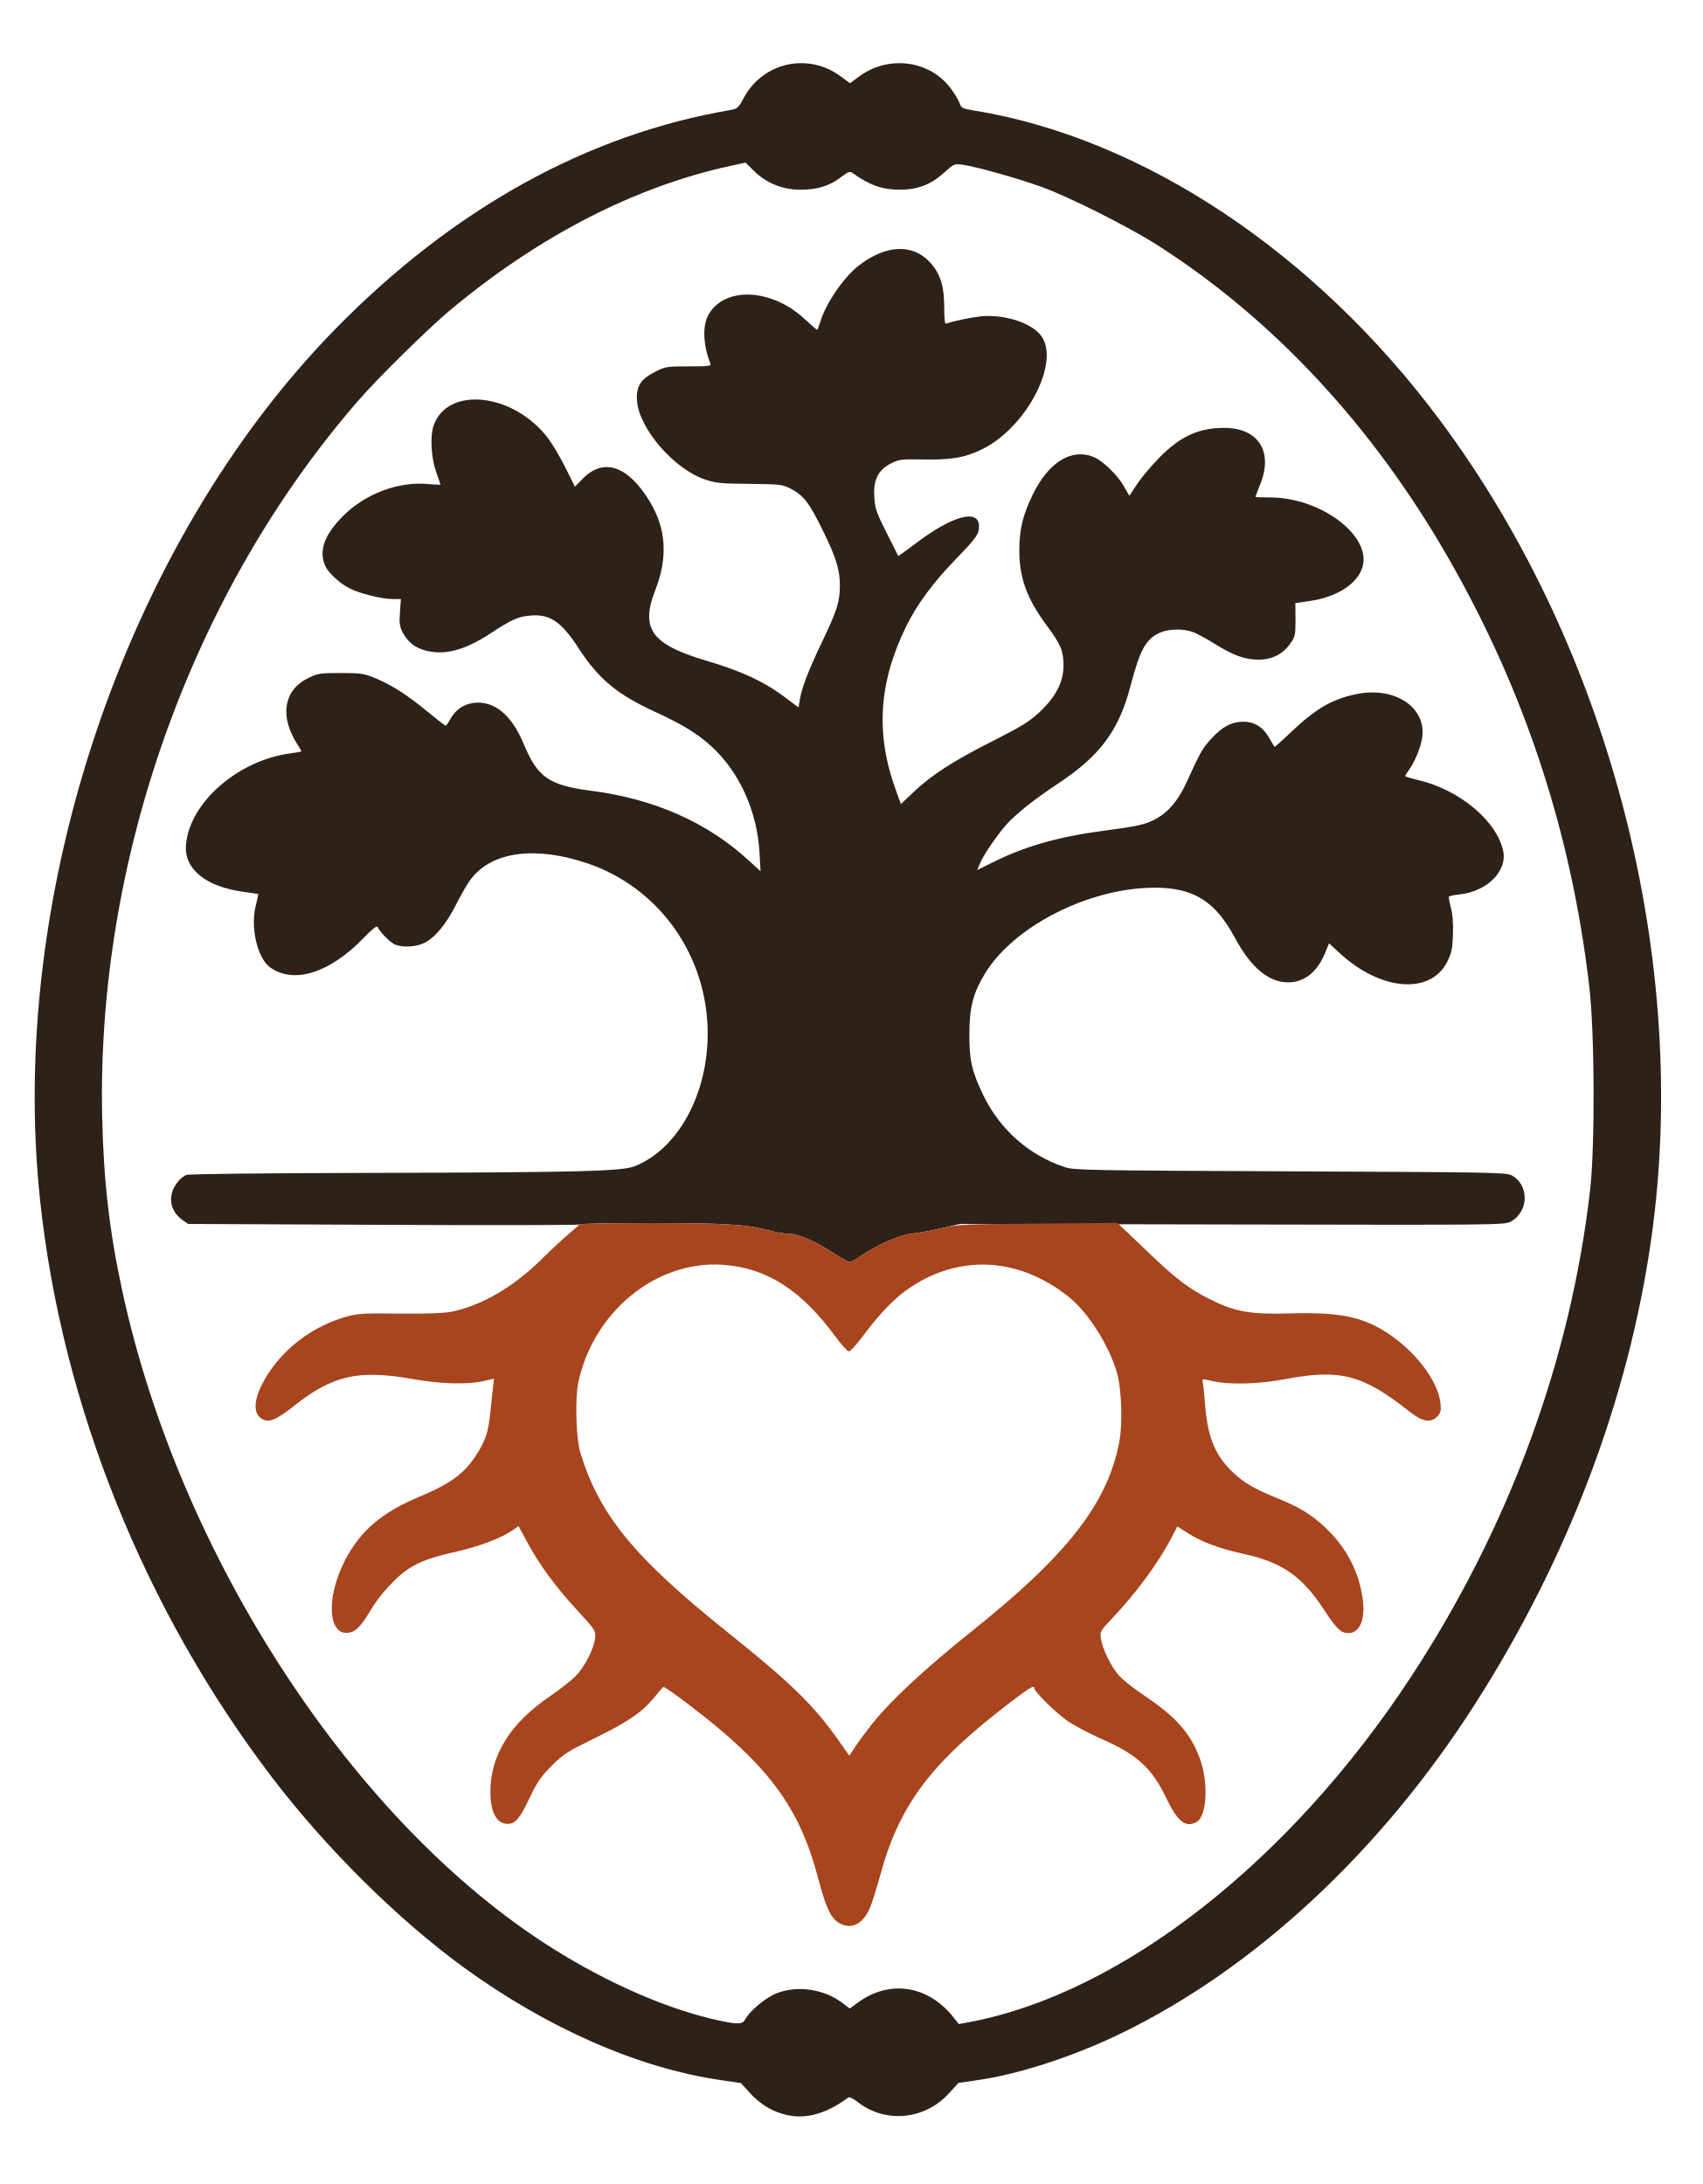
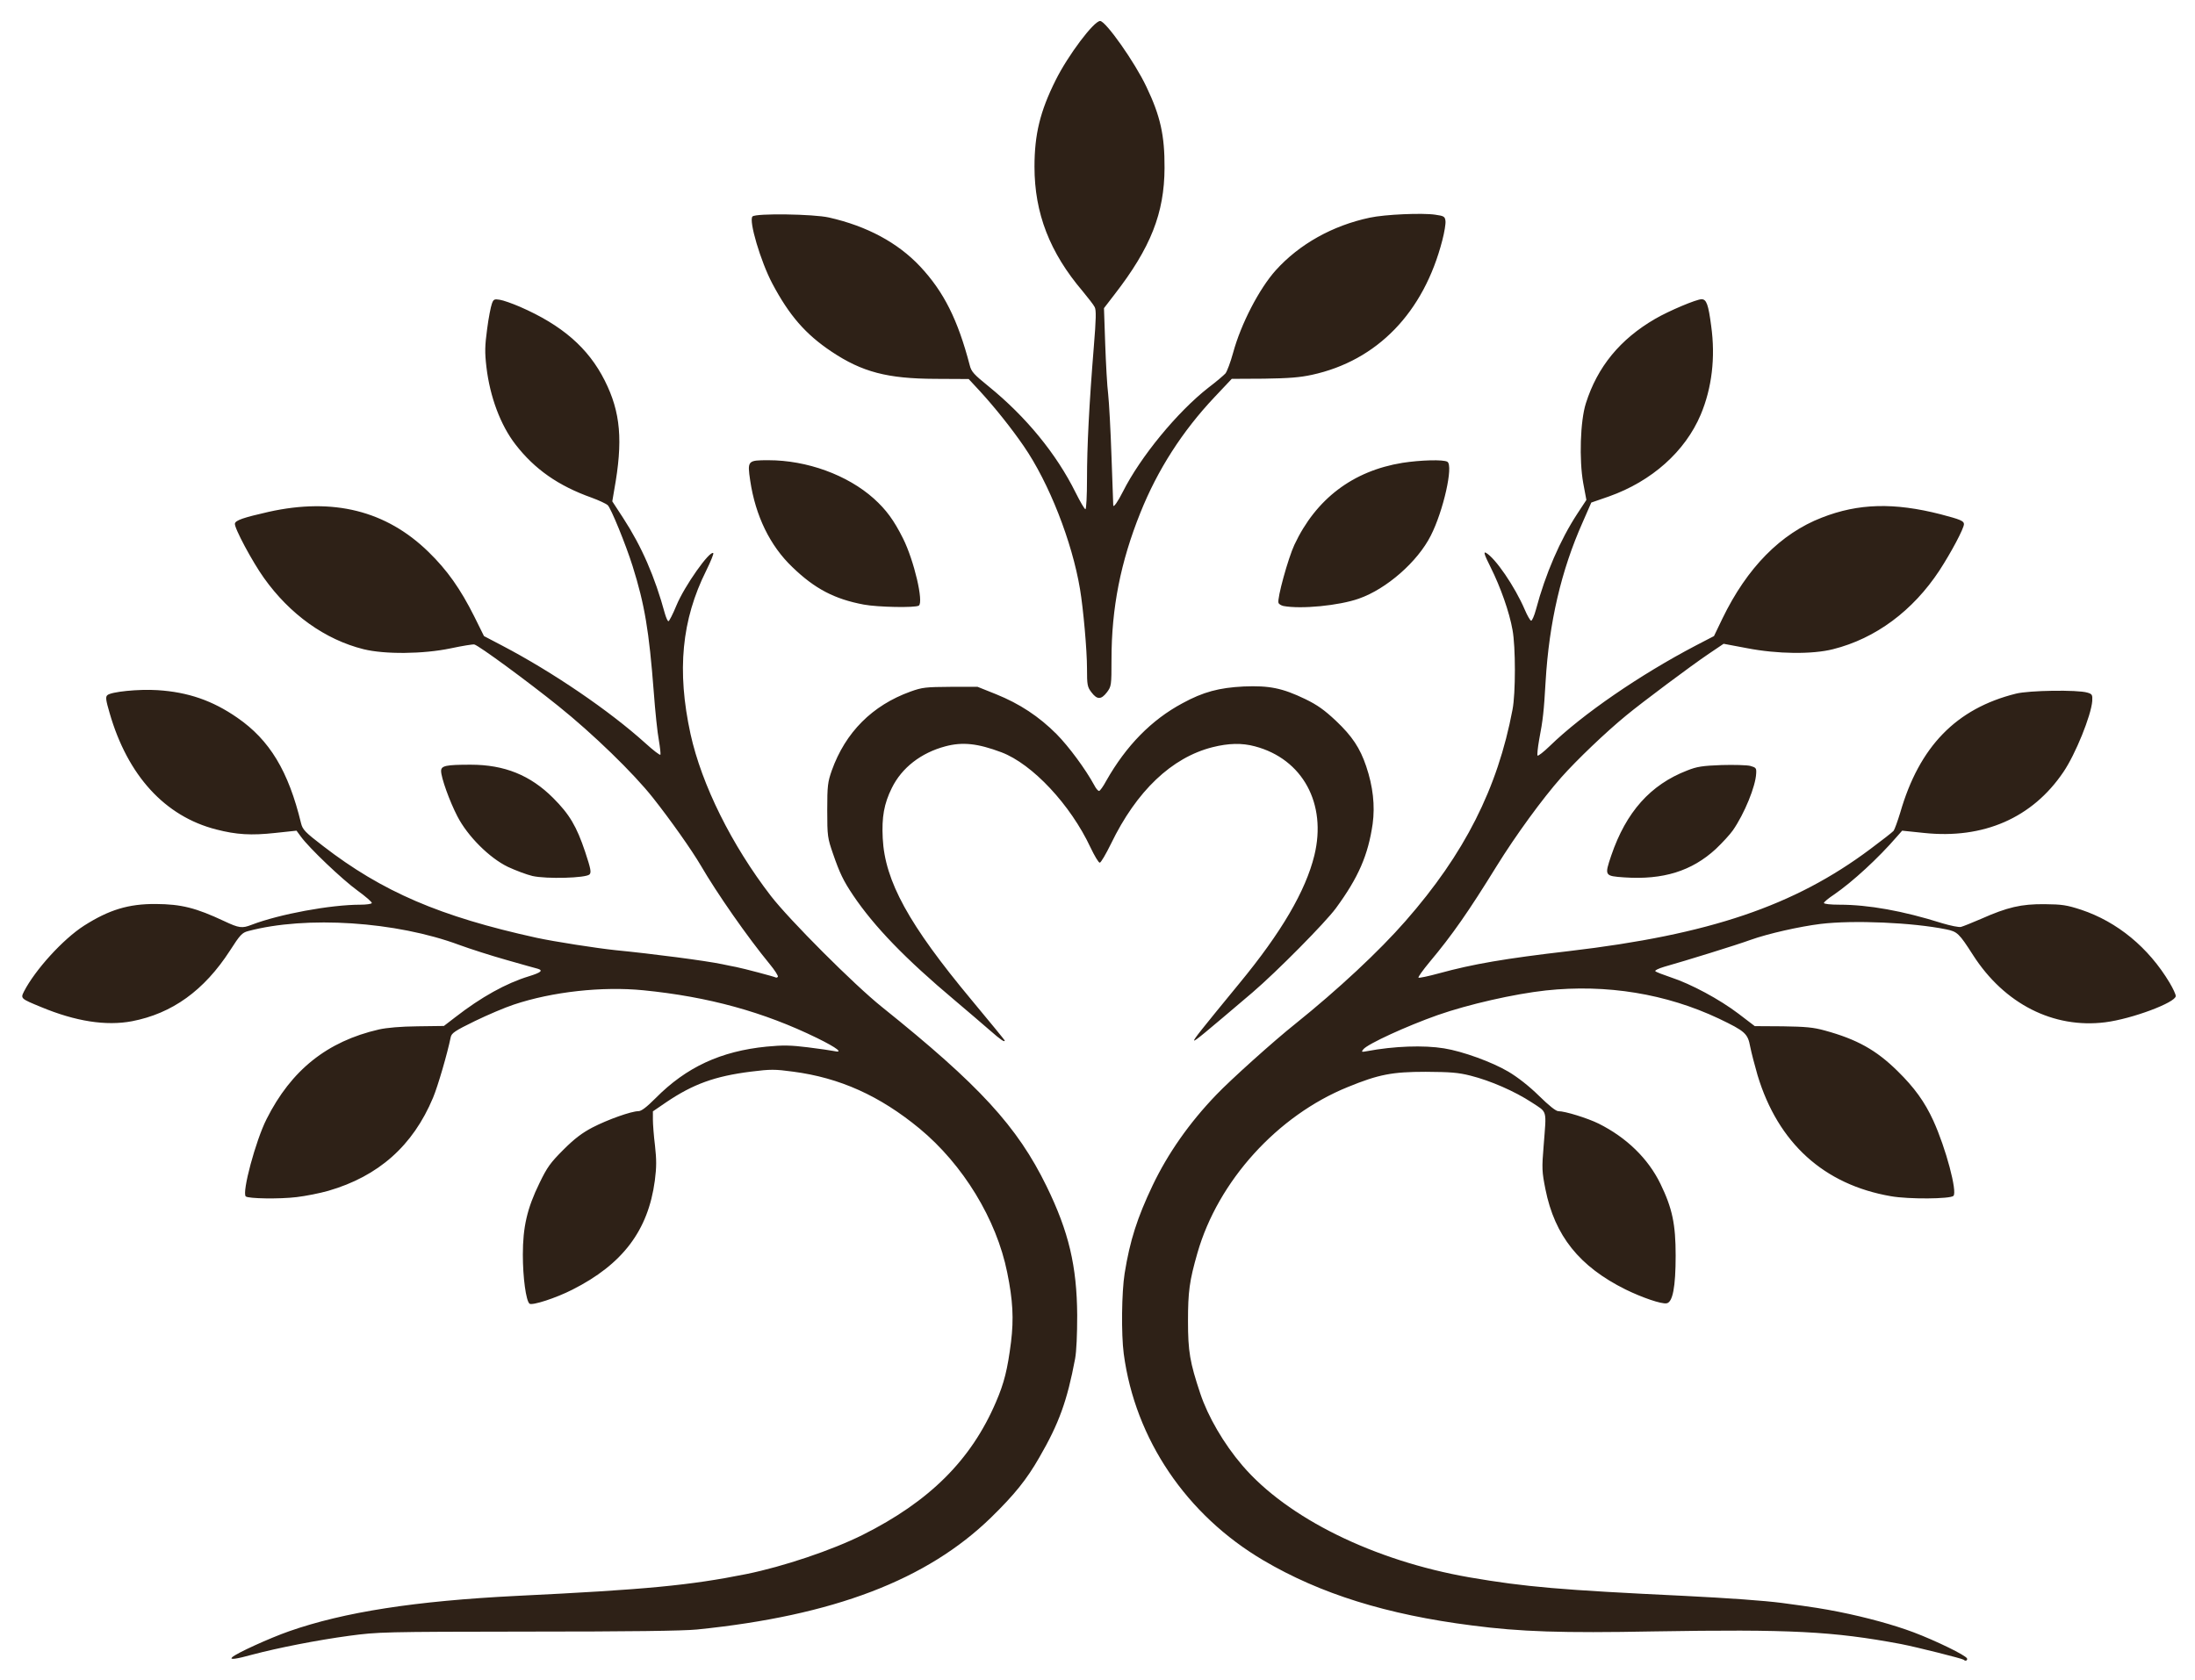
- <svg xmlns="http://www.w3.org/2000/svg" viewBox="150 15 955 1225">
-   <path fill="#2E2117" fill-rule="evenodd" d="M588.3 1200.5C581.6 1198.5 575.6 1194.5 570.3 1188.7L565.5 1183.4L554.0 1181.7C507.6 1174.9 456.8 1152.5 409.6 1118.2C372.7 1091.2 332.8 1051.6 302.6 1012.0C231.1 918.2 185.0 803.7 172.6 689.3C153.8 517.0 220.4 319.7 338.0 199.6C404.2 132.0 479.4 90.3 560.2 76.6C563.5 76.0 564.3 75.2 567.1 69.9C577.9 49.8 603.5 44.2 621.8 58.1L626.7 61.7L631.1 58.4C647.7 45.7 671.0 48.5 683.1 64.5C685.2 67.3 687.5 71.1 688.1 72.8C689.1 75.6 689.6 75.9 696.3 77.0C790.9 92.4 887.7 156.8 957.7 251.0C1053.1 379.2 1098.2 554.8 1075.9 710.5C1063.1 800.1 1029.0 889.9 976.9 971.2C924.2 1053.6 853.5 1119.3 778.5 1155.6C751.3 1168.8 720.2 1178.8 696.5 1182.0L687.5 1183.3L682.2 1189.1C668.8 1203.9 646.9 1206.1 631.5 1194.4C628.3 1191.9 626.3 1191.0 625.5 1191.6C612.5 1201.3 600.2 1204.3 588.3 1200.5ZM568.1 1147.4C570.5 1142.8 579.7 1135.2 585.8 1132.9C597.4 1128.5 612.2 1130.7 622.3 1138.4L626.5 1141.6L631.0 1138.3C648.8 1125.2 670.4 1128.5 684.6 1146.4L687.7 1150.3L694.1 1149.1C779.1 1132.9 873.3 1059.2 941.3 955.5C996.3 871.6 1030.8 777.7 1041.7 682.5C1044.5 657.4 1044.3 594.6 1041.2 568.0C1031.1 481.9 1005.2 403.1 962.4 328.3C919.8 253.9 863.9 193.8 798.6 152.2C782.5 142.0 749.5 125.4 734.0 119.8C720.7 115.0 697.6 108.5 689.8 107.4C685.1 106.8 684.9 106.9 679.5 111.8C672.3 118.4 664.9 121.3 655.0 121.4C644.7 121.4 638.0 119.1 627.9 111.9C626.7 111.0 625.4 111.4 621.7 114.3C615.1 119.4 608.1 121.5 598.4 121.4C588.5 121.3 579.6 117.6 572.6 110.7L568.1 106.2L559.3 108.1C505.8 119.8 452.1 147.5 402.5 188.9C390.5 198.9 361.9 227.0 351.1 239.5C257.8 346.7 204.1 496.6 207.3 641.5C208.1 677.3 211.3 705.4 218.5 738.7C250.7 888.3 348.7 1038.1 460.0 1107.9C491.6 1127.8 525.2 1142.3 553.6 1148.4C564.1 1150.6 566.4 1150.5 568.1 1147.4ZM617.6 718.0C606.5 710.8 597.6 707.0 592.3 707.0C589.8 707.0 585.5 706.3 582.7 705.5C569.6 701.8 557.2 701.0 515.6 701.0C493.3 701.0 475.0 701.3 475.0 701.8C475.0 702.2 425.6 702.3 365.3 702.0L255.5 701.5L252.2 699.2C244.6 693.7 243.8 684.4 250.4 677.1C251.5 675.8 253.4 674.4 254.6 674.0C255.8 673.5 299.6 673.0 352.1 672.9C476.5 672.6 498.6 672.0 506.0 669.1C531.6 658.9 548.7 625.3 546.7 589.0C544.4 547.8 518.1 512.6 479.9 499.4C450.9 489.5 426.7 492.4 414.6 507.4C412.7 509.6 408.9 516.2 406.0 521.9C400.3 533.4 393.7 541.3 387.5 544.1C382.7 546.3 374.9 546.5 371.1 544.6C368.2 543.1 362.6 537.2 361.7 534.8C361.4 534.0 358.4 536.4 353.4 541.6C334.7 560.8 314.8 567.0 301.6 557.7C294.4 552.6 290.3 535.3 293.4 523.1C294.3 519.6 294.9 516.6 294.8 516.5C294.6 516.4 290.9 515.8 286.4 515.2C265.3 512.3 253.2 502.4 254.3 489.0C256.1 465.2 283.7 441.2 313.3 437.5C316.4 437.1 319.0 436.6 319.0 436.4C319.0 436.1 317.9 434.2 316.5 432.1C306.7 416.5 309.2 402.0 322.7 395.4C328.2 392.7 329.2 392.5 341.0 392.5C352.5 392.5 354.1 392.8 360.5 395.4C369.8 399.3 378.4 404.8 389.8 414.2C395.0 418.5 399.5 422.0 399.9 422.0C400.3 422.0 401.4 420.4 402.5 418.4C405.4 413.0 410.2 409.8 416.1 409.2C427.4 408.1 436.9 416.1 443.6 432.1C451.5 451.1 457.8 455.5 481.9 458.6C516.8 463.1 546.6 476.3 569.5 497.3L576.5 503.7L575.9 493.1C574.6 469.9 564.5 447.7 548.7 433.4C541.0 426.4 532.1 421.0 517.2 414.2C496.3 404.6 485.6 395.8 474.6 378.8C464.9 363.7 458.3 359.2 447.2 360.3C440.6 360.8 436.7 362.6 424.7 370.5C410.5 379.7 399.7 382.6 389.1 380.0C382.9 378.5 378.7 375.2 375.8 369.7C374.1 366.2 373.8 364.4 374.3 358.3L374.8 351.0L370.1 351.0C364.2 351.0 351.6 347.9 346.0 345.0C340.4 342.1 334.0 336.2 332.3 332.3C328.7 323.7 331.9 315.0 342.4 304.4C354.9 291.9 373.5 284.9 390.2 286.5C394.0 286.8 397.0 287.0 397.0 286.8C397.0 286.6 395.9 283.4 394.5 279.5C391.8 271.7 391.1 259.9 393.1 253.9C400.8 231.1 438.5 235.4 457.7 261.3C460.2 264.7 464.5 272.1 467.3 277.7L472.4 288.0L476.4 283.9C488.3 271.4 502.1 276.0 514.5 296.5C523.6 311.7 524.6 327.8 517.5 345.9C509.0 367.7 515.3 376.4 545.8 385.5C566.2 391.5 579.0 397.5 591.4 407.0L597.8 411.8L598.4 408.1C599.5 401.1 603.2 391.3 611.0 375.0C619.5 357.2 620.9 352.8 621.0 343.5C621.0 334.7 618.8 327.5 611.5 312.7C604.0 297.3 600.7 292.9 593.6 289.2C588.7 286.7 587.9 286.6 570.5 286.4C555.0 286.3 551.6 286.0 545.8 284.1C528.2 278.4 508.2 255.4 507.2 239.6C506.7 231.6 509.2 227.7 517.5 223.5C523.1 220.6 523.9 220.5 536.2 220.5C547.2 220.5 548.9 220.3 548.4 219.0C544.3 208.8 543.8 197.6 547.3 191.5C556.4 175.5 582.9 176.7 601.4 194.1C604.9 197.3 608.0 200.0 608.2 200.0C608.5 200.0 609.2 198.1 609.9 195.8C612.9 185.4 623.3 170.2 631.8 163.8C647.3 151.9 662.5 151.6 672.2 162.9C677.5 169.1 679.5 175.8 679.5 187.3C679.5 194.8 679.8 196.9 680.8 196.5C684.8 195.0 694.5 193.0 700.5 192.4C714.5 191.2 730.3 196.8 734.7 204.6C743.7 220.2 724.8 255.2 700.9 266.9C691.0 271.8 683.2 273.1 666.0 272.7C655.4 272.5 654.1 272.7 649.5 275.0C642.4 278.7 639.7 284.1 640.3 293.7C640.6 300.1 641.4 302.3 647.1 313.7C650.6 320.7 653.6 326.6 653.7 326.8C653.7 327.0 658.0 324.0 663.1 320.1C684.0 304.2 699.0 300.1 699.0 310.2C699.0 314.6 697.7 316.5 686.3 328.3C672.9 342.2 664.2 354.0 658.1 366.5C642.6 398.1 640.9 427.2 652.6 458.8L655.2 466.0L662.7 458.9C672.7 449.5 684.6 441.8 707.4 430.3C723.3 422.2 727.5 419.6 733.2 414.2C742.1 405.8 746.3 397.5 746.4 388.7C746.4 380.2 744.9 376.5 737.4 366.4C725.8 350.8 721.5 339.1 721.6 323.0C721.7 311.7 723.7 303.6 729.1 292.5C738.1 274.1 750.9 266.2 763.5 271.4C768.5 273.5 776.8 281.6 780.3 287.8L783.3 293.1L787.8 286.3C790.3 282.6 796.0 275.8 800.4 271.4C812.1 259.6 822.3 255.0 836.5 255.0C855.8 255.0 864.2 268.4 856.6 286.9C855.2 290.5 854.0 293.5 854.0 293.7C854.0 293.9 857.7 294.0 862.2 294.0C891.9 294.1 920.9 317.0 913.5 334.6C909.9 343.4 898.7 350.1 884.4 352.1L876.4 353.3L876.5 362.5C876.5 371.3 876.3 372.1 873.5 376.1C869.4 381.9 863.3 385.0 855.8 385.0C848.2 385.0 841.5 382.6 831.0 376.0C826.3 373.1 820.8 370.1 818.6 369.4C813.3 367.5 805.3 367.7 800.4 369.9C792.5 373.5 789.3 379.4 783.9 400.0C777.4 424.8 766.9 438.9 743.5 454.4C729.2 463.9 718.6 472.4 713.4 478.6C707.8 485.3 701.3 495.0 699.5 499.4L698.0 503.0L706.1 499.0C724.3 489.8 743.2 484.4 768.6 481.0C787.8 478.5 792.3 477.5 798.2 474.3C805.2 470.5 810.7 464.0 815.2 454.2C823.2 436.7 824.2 434.9 829.2 429.4C835.4 422.6 840.5 419.9 847.1 419.8C853.4 419.8 858.2 422.7 861.7 428.8C863.2 431.4 864.5 433.7 864.7 433.9C864.8 434.1 868.9 430.5 873.8 425.8C887.8 412.5 896.9 407.2 910.3 404.4C931.7 399.8 949.7 411.4 947.6 428.3C946.9 433.8 943.6 442.0 940.0 447.0C938.9 448.5 938.0 450.0 938.0 450.3C938.0 450.6 941.3 451.6 945.2 452.5C968.3 457.9 989.1 475.2 992.9 492.0C995.5 503.5 984.0 515.1 968.3 516.7C965.4 517.0 962.8 517.6 962.6 517.9C962.3 518.3 962.8 521.0 963.6 524.0C964.6 527.6 965.0 532.8 964.8 539.1C964.5 547.5 964.0 549.5 961.5 554.6C952.1 573.0 924.4 570.8 901.5 549.8L895.3 544.1L893.0 549.7C888.6 560.3 881.4 566.0 872.3 566.0C861.4 566.0 851.4 557.6 842.5 541.0C831.4 520.3 819.1 512.7 796.8 512.9C760.3 513.2 718.2 534.7 702.2 561.3C695.7 572.1 693.7 579.9 693.6 594.5C693.5 609.8 695.0 616.0 701.5 629.5C710.8 648.6 727.1 663.0 747.0 669.6C752.2 671.4 759.5 671.5 873.5 672.0C987.5 672.5 994.7 672.6 997.8 674.3C1007.8 679.8 1007.3 694.9 997.0 700.3C993.6 702.1 987.1 702.1 841.0 701.8L688.5 701.5L678.5 703.8C673.0 705.1 665.4 706.5 661.5 706.9C654.2 707.7 642.1 713.1 632.0 719.9C629.5 721.6 627.0 723.0 626.5 723.0C626.0 723.0 622.0 720.7 617.6 718.0Z" />
-   <path fill="#A8441E" fill-rule="evenodd" d="M623.6 1094.9C616.8 1093.0 613.8 1087.6 608.6 1067.8C598.3 1028.6 580.6 1004.8 536.9 971.6C529.2 965.7 522.5 961.0 522.1 961.2C521.6 961.4 519.4 963.9 517.1 966.8C510.5 975.1 502.7 980.5 484.0 989.7C468.1 997.5 465.9 998.9 459.4 1005.4C453.5 1011.3 451.4 1014.3 447.1 1023.2C441.4 1035.3 439.0 1038.0 434.5 1038.0C428.5 1038.0 425.0 1031.3 425.0 1020.1C425.0 999.3 436.2 981.4 459.0 966.0C464.2 962.4 470.5 957.5 472.9 955.0C478.0 949.8 483.1 939.7 483.7 933.7C484.1 929.6 483.9 929.3 473.5 918.0C461.2 904.6 452.0 892.0 445.5 879.7L440.8 871.0L437.9 873.0C431.8 877.4 419.4 882.2 406.8 885.1C391.4 888.6 385.8 890.7 379.0 895.0C372.4 899.3 363.0 909.4 358.0 917.9C352.9 926.5 350.0 929.7 346.5 930.6C334.0 933.7 332.4 911.6 343.5 890.1C352.1 873.6 364.0 863.4 385.0 854.6C402.9 847.1 410.7 841.3 417.4 830.6C422.3 822.9 423.9 817.9 425.0 807.2C425.5 801.9 426.2 795.4 426.5 792.9L427.0 788.3L421.3 789.6C412.2 791.7 397.2 791.3 381.4 788.5C351.1 783.1 336.5 786.4 315.0 803.5C304.6 811.7 300.6 813.3 296.5 810.6C291.2 807.1 292.6 797.7 300.2 785.8C310.2 770.2 326.4 758.4 345.0 753.3C350.5 751.8 355.0 751.5 374.3 751.8C391.0 751.9 398.9 751.6 403.9 750.6C420.4 747.1 438.3 736.6 453.9 721.1C459.2 715.8 466.1 709.5 469.1 707.0C472.1 704.5 474.6 702.2 474.8 701.8C475.0 701.3 493.4 701.0 515.7 701.0C557.2 701.0 569.6 701.8 582.7 705.5C585.5 706.3 589.8 707.0 592.3 707.0C597.6 707.0 606.5 710.8 617.6 718.0C622.0 720.7 626.0 723.0 626.5 723.0C627.0 723.0 629.5 721.6 632.0 719.9C642.1 713.1 654.2 707.7 661.5 706.9C665.4 706.5 672.8 705.2 678.0 703.9C687.0 701.8 690.0 701.6 732.1 701.3L776.6 700.9L792.1 715.7C809.1 732.1 816.4 737.7 828.8 743.9C842.6 750.8 851.2 752.3 872.5 751.7C899.5 750.9 912.4 753.2 925.7 761.2C942.6 771.4 956.5 789.2 957.8 802.1C958.2 806.4 957.9 807.5 955.9 809.6C952.4 813.3 947.5 812.4 940.5 806.8C914.3 786.1 901.7 782.7 871.0 788.5C855.9 791.4 839.1 791.8 829.8 789.6C824.1 788.3 824.0 788.3 824.5 790.4C824.8 791.5 825.4 797.7 825.9 804.1C827.4 821.7 831.7 831.8 841.8 841.2C847.8 846.8 853.3 850.0 865.4 855.0C878.8 860.4 885.2 864.3 893.1 871.7C904.8 882.7 911.8 895.9 914.1 911.2C915.9 922.8 912.7 931.0 906.2 931.0C901.9 931.0 899.5 928.6 892.4 917.8C880.3 899.2 869.0 891.3 847.5 886.6C833.9 883.6 824.4 880.1 816.4 875.1L810.2 871.2L806.5 878.4C799.1 892.2 787.7 907.7 774.1 922.3C766.8 930.0 766.8 930.1 767.4 934.3C768.3 940.1 772.9 949.5 777.4 954.7C779.4 957.0 785.6 962.0 791.2 965.7C809.9 978.2 818.0 987.5 823.2 1002.4C827.8 1015.8 826.7 1034.0 820.9 1037.0C814.9 1040.3 810.3 1036.7 804.1 1023.7C795.8 1006.4 787.7 999.1 767.1 990.1C761.1 987.4 752.9 983.1 749.1 980.6C742.7 976.3 730.0 963.9 730.0 961.9C730.0 960.0 727.8 961.3 716.9 969.6C672.0 1003.7 654.3 1027.3 643.5 1067.2C641.5 1074.4 639.0 1082.4 637.9 1085.0C634.6 1092.8 629.2 1096.5 623.6 1094.9ZM639.0 982.0C649.7 968.6 668.5 951.1 695.5 929.5C748.8 886.9 771.2 858.1 777.7 823.6C779.6 813.7 779.0 794.5 776.5 785.5C772.4 770.5 760.6 751.6 749.9 742.9C721.5 719.8 687.2 718.1 658.5 738.5C651.1 743.7 642.4 752.9 633.9 764.4C630.4 769.1 626.9 773.0 626.0 773.0C625.2 772.9 621.8 769.2 618.5 764.7C599.2 738.4 579.7 726.0 555.1 724.4C517.9 722.0 482.8 750.7 474.3 790.4C472.4 799.6 473.0 822.0 475.5 830.0C486.2 864.8 505.6 888.5 557.5 930.1C593.4 958.8 606.2 971.3 620.2 991.1L626.3 999.8L629.3 995.2C630.9 992.6 635.3 986.7 639.0 982.0Z" />
+ <svg xmlns="http://www.w3.org/2000/svg" viewBox="0 0 1254 960">
+   <path fill="#2E2117" fill-rule="evenodd" d="M1121.9,948.5C1121.1,947.8 1095.2,941.3 1086.0,939.5C1047.0,932.2 1023.0,931.0 944.5,932.3C892.4,933.3 868.5,932.5 841.0,928.9C792.2,922.7 754.2,910.8 721.8,891.7C677.8,865.8 648.5,822.4 642.0,773.7C640.5,762.3 640.8,738.4 642.5,727.7C645.5,709.0 649.7,695.9 658.5,677.4C667.2,659.2 679.4,641.7 694.9,625.6C703.0,617.1 727.8,594.8 740.0,585.1C764.4,565.5 787.9,543.6 803.0,526.3C836.6,488.0 855.6,450.6 864.1,405.5C865.9,396.3 865.9,369.6 864.1,360.0C862.3,349.7 857.2,335.4 851.6,324.2C848.0,317.0 847.4,315.1 848.9,315.9C854.2,318.8 865.4,335.1 871.1,348.4C872.5,351.7 874.1,354.5 874.7,354.7C875.2,354.9 876.5,352.0 877.5,348.3C882.9,328.0 891.3,308.6 901.1,293.6L906.3,285.7L904.5,276.1C902.1,262.7 902.8,240.6 906.0,230.5C912.6,209.6 925.6,193.8 945.6,182.2C953.5,177.6 969.2,171.0 972.1,171.0C974.9,171.0 976.0,174.0 977.6,186.3C980.1,204.3 978.0,221.8 971.6,237.0C962.7,258.0 943.7,275.0 919.2,283.7L909.1,287.2L904.2,298.4C891.9,326.0 885.0,355.7 883.0,389.5C882.0,406.7 881.5,411.3 879.3,422.8C878.5,427.4 878.1,431.4 878.4,431.8C878.8,432.1 881.9,429.7 885.3,426.4C904.1,408.1 937.1,385.5 968.8,368.9L979.2,363.5L984.0,353.5C998.1,324.4 1017.3,304.9 1040.8,295.8C1061.7,287.6 1082.1,287.1 1108.7,293.9C1119.8,296.8 1122.0,297.7 1122.0,299.5C1122.0,302.0 1114.7,315.7 1108.0,326.0C1092.8,349.1 1071.5,364.9 1047.2,371.0C1035.4,374.0 1015.4,373.8 998.0,370.4L984.7,367.9L976.1,373.7C965.9,380.6 938.2,401.3 929.0,408.9C917.4,418.4 900.8,434.3 892.0,444.2C881.2,456.4 865.9,477.4 855.0,495.0C839.0,520.9 829.7,534.3 816.7,549.8C812.9,554.4 810.0,558.4 810.4,558.7C810.7,559.0 816.0,557.9 822.2,556.2C841.6,550.9 859.5,547.8 896.5,543.5C976.6,534.1 1025.1,517.7 1068.5,485.2C1075.1,480.3 1081.1,475.6 1081.8,474.8C1082.4,474.0 1084.1,469.3 1085.6,464.4C1096.5,426.6 1117.6,404.9 1151.7,396.4C1159.2,394.5 1186.9,394.1 1192.5,395.8C1195.2,396.6 1195.5,397.0 1195.3,400.6C1194.7,408.8 1185.7,431.1 1178.8,441.2C1161.1,467.4 1133.2,479.6 1099.2,476.0L1086.7,474.7L1083.7,478.1C1073.1,490.4 1058.3,504.0 1047.8,511.2C1044.6,513.3 1042.0,515.5 1042.0,516.0C1042.0,516.6 1045.8,517.0 1050.8,517.0C1067.4,517.0 1087.1,520.5 1109.6,527.6C1114.3,529.0 1119.1,530.0 1120.3,529.7C1121.5,529.4 1126.7,527.3 1131.8,525.1C1146.9,518.4 1154.7,516.6 1168.0,516.7C1178.1,516.8 1180.7,517.2 1189.0,519.9C1209.6,526.8 1227.4,541.4 1239.5,561.6C1241.4,564.8 1243.0,568.2 1243.0,569.2C1243.0,572.9 1217.9,582.3 1202.7,584.2C1173.1,587.9 1145.1,573.7 1127.2,545.8C1119.2,533.3 1118.2,532.4 1111.9,531.1C1092.8,527.2 1058.9,525.7 1040.0,528.0C1028.0,529.5 1010.2,533.5 1000.1,537.1C991.9,540.1 963.1,549.0 950.7,552.5C947.4,553.5 945.2,554.6 945.7,555.0C946.1,555.5 950.1,557.0 954.5,558.5C966.1,562.3 982.4,571.1 993.2,579.3L1002.5,586.4L1018.5,586.5C1031.6,586.7 1036.0,587.1 1042.5,588.9C1060.8,593.9 1071.8,600.0 1084.0,612.0C1093.7,621.5 1099.6,629.7 1104.5,640.4C1111.7,656.2 1118.3,681.1 1116.0,683.4C1114.2,685.2 1090.5,685.4 1080.3,683.6C1042.0,677.0 1015.8,653.2 1004.1,614.5C1002.5,609.0 1000.6,601.7 999.9,598.2C998.5,590.6 997.0,589.3 982.0,582.1C951.9,567.9 917.9,562.3 883.2,566.0C865.0,568.0 839.0,573.9 821.3,580.1C803.5,586.4 781.5,596.5 778.9,599.6C777.6,601.2 777.8,601.3 781.0,600.7C796.4,597.8 813.4,597.2 825.0,599.1C835.6,600.8 852.4,606.9 861.7,612.4C867.1,615.6 873.6,620.7 879.2,626.2C885.0,631.9 888.9,635.0 890.3,635.0C894.2,635.0 907.0,639.0 913.3,642.1C929.3,650.1 941.6,662.1 948.6,676.5C955.4,690.5 957.3,699.6 957.3,717.5C957.3,735.5 955.6,744.3 952.1,744.8C949.1,745.3 938.1,741.5 928.7,736.9C902.3,723.8 888.2,706.2 882.9,679.6C880.9,669.5 880.8,667.7 881.9,654.5C883.5,633.7 884.2,636.0 875.1,630.0C865.3,623.6 851.6,617.6 840.1,614.7C833.0,612.9 828.6,612.6 814.5,612.5C795.3,612.5 787.6,614.0 770.0,621.2C729.8,637.5 695.9,674.9 684.1,716.0C679.5,732.0 678.7,738.2 678.7,755.0C678.7,772.3 679.8,778.6 685.7,796.3C690.1,809.5 699.1,825.0 709.7,837.4C735.4,867.5 784.9,891.9 839.5,901.4C871.5,906.9 891.3,908.6 962.5,912.0C988.3,913.3 1007.6,914.7 1017.8,916.0C1037.2,918.6 1041.2,919.3 1050.5,921.1C1066.5,924.3 1082.0,928.6 1093.2,932.8C1105.9,937.6 1123.2,946.0 1123.8,947.8C1124.1,948.9 1122.8,949.5 1121.9,948.5ZM132.6,947.1C134.7,944.9 154.3,936.0 165.2,932.2C196.6,921.2 237.3,914.9 295.0,912.0C369.3,908.4 394.1,906.0 426.5,899.5C447.6,895.2 475.3,885.9 492.9,877.1C531.0,858.0 554.8,834.4 569.0,801.2C573.7,790.3 575.6,782.6 577.6,766.9C579.2,753.7 578.7,743.2 575.4,727.1C569.3,696.8 550.2,665.5 525.3,644.9C502.6,626.2 479.8,615.9 453.0,612.4C442.6,611.0 440.3,611.0 429.0,612.4C408.4,615.0 396.0,619.5 380.6,629.9L373.0,635.1L373.0,639.8C373.0,642.4 373.5,649.1 374.2,654.7C375.1,662.8 375.1,667.0 374.1,674.7C370.3,703.2 355.7,722.5 327.0,737.0C317.6,741.8 304.0,746.2 302.5,745.0C300.5,743.3 298.7,730.1 298.7,717.0C298.7,701.3 301.1,690.6 308.2,676.1C312.6,667.0 314.4,664.5 321.9,657.0C328.3,650.6 332.6,647.4 338.5,644.3C347.2,639.8 360.7,635.0 364.7,635.0C366.4,635.0 369.3,632.8 374.5,627.6C392.1,609.8 411.8,600.7 438.0,598.1C447.4,597.2 451.8,597.3 461.5,598.5C468.1,599.3 474.7,600.3 476.2,600.6C482.3,602.0 478.4,598.9 466.8,593.2C436.3,578.3 404.8,569.6 367.5,565.9C344.1,563.6 315.6,566.7 293.5,574.1C288.6,575.7 278.5,580.0 271.3,583.5C259.8,589.1 258.0,590.4 257.5,592.7C255.6,602.0 250.2,620.6 247.4,627.3C235.9,654.8 216.2,672.2 187.6,680.5C182.7,681.9 174.6,683.5 169.5,684.1C159.7,685.3 141.7,685.0 140.4,683.7C138.1,681.5 146.1,651.7 152.3,639.5C166.4,611.5 186.9,595.1 216.5,588.3C221.0,587.3 228.9,586.6 238.6,586.5L253.6,586.3L260.1,581.3C274.9,569.8 289.1,561.9 302.2,557.9C309.0,555.8 310.5,554.6 307.2,553.6C306.3,553.4 298.2,551.1 289.4,548.6C280.5,546.1 268.4,542.2 262.4,540.0C226.4,526.6 175.0,523.2 141.7,532.1C138.3,533.0 137.1,534.3 131.4,543.2C116.6,566.1 98.3,579.2 75.4,583.6C60.6,586.4 43.2,583.7 23.5,575.5C11.8,570.7 11.7,570.6 13.7,566.6C20.1,554.2 36.0,536.7 48.0,529.0C62.3,519.9 73.4,516.5 89.0,516.6C103.6,516.7 111.9,518.8 128.1,526.4C136.6,530.4 138.3,530.6 143.7,528.5C159.6,522.4 188.8,517.0 205.9,517.0C209.2,517.0 212.1,516.6 212.4,516.1C212.7,515.6 209.0,512.4 204.2,508.9C195.5,502.6 176.6,484.6 171.9,478.1L169.4,474.7L157.2,476.0C143.5,477.5 135.1,477.0 123.5,474.0C94.2,466.5 72.9,443.2 62.6,407.4C60.5,400.2 60.2,398.3 61.3,397.3C63.3,395.3 79.3,393.7 90.0,394.4C107.5,395.5 121.5,400.4 135.5,410.1C154.1,422.9 164.8,440.7 172.0,470.5C172.9,474.1 174.3,475.6 184.6,483.5C218.4,509.6 251.4,523.8 306.5,535.9C316.6,538.1 341.1,541.9 351.7,543.0C373.1,545.1 403.0,549.0 412.6,551.0C415.3,551.6 418.9,552.3 420.5,552.6C425.0,553.5 442.4,558.1 443.2,558.6C443.6,558.8 444.1,558.6 444.4,558.2C444.7,557.7 442.6,554.4 439.7,550.9C427.1,535.6 409.6,510.5 400.3,494.5C395.2,485.8 383.0,468.5 373.1,456.0C362.0,441.9 338.7,419.3 319.0,403.5C301.2,389.2 273.7,369.0 271.0,368.3C270.2,368.1 264.1,369.1 257.5,370.5C241.8,373.8 219.8,374.0 207.7,371.0C185.7,365.5 165.6,351.1 150.8,330.3C144.2,321.1 133.7,301.5 134.2,299.2C134.6,297.3 139.0,295.8 153.5,292.5C190.4,284.3 220.6,291.8 244.8,315.4C255.5,325.8 263.1,336.6 271.0,352.4L276.5,363.5L287.0,369.0C315.8,384.1 348.1,406.1 368.7,424.7C373.2,428.8 377.0,431.7 377.3,431.3C377.5,430.9 377.1,427.1 376.4,423.0C375.6,418.9 374.3,406.5 373.5,395.5C370.8,360.4 368.3,345.5 361.4,323.5C357.5,311.1 349.0,290.3 347.2,288.7C346.2,287.8 342.1,285.9 338.0,284.4C318.9,277.6 305.4,268.1 294.5,254.0C285.9,242.9 279.9,226.7 277.9,209.8C276.9,201.2 277.0,197.7 278.3,188.0C279.1,181.7 280.4,175.2 281.0,173.6C281.9,171.0 282.4,170.8 285.5,171.3C287.5,171.6 292.6,173.4 297.0,175.3C321.1,185.8 336.1,198.8 345.5,217.5C354.6,235.6 356.0,251.9 350.9,280.0L349.8,286.5L356.0,296.0C366.6,312.3 374.1,329.5 379.9,350.8C380.6,353.1 381.4,355.0 381.9,355.0C382.3,355.0 384.4,351.0 386.4,346.1C391.0,334.9 405.6,314.3 407.5,316.1C407.8,316.5 406.0,320.9 403.5,326.0C389.4,354.2 386.6,383.3 394.5,419.5C400.9,448.5 418.0,482.9 440.4,512.0C450.9,525.6 488.0,562.8 503.9,575.5C559.6,620.2 581.2,643.7 597.9,677.9C610.6,703.9 615.2,723.5 615.4,751.5C615.4,762.6 615.0,772.2 614.2,776.5C609.7,800.4 605.0,813.5 593.8,832.8C586.6,845.4 579.7,854.0 566.3,867.1C529.6,902.9 476.2,923.3 398.2,931.2C390.2,932.0 359.5,932.4 301.5,932.4C218.4,932.5 216.1,932.6 199.5,934.8C181.0,937.3 158.8,941.7 144.4,945.5C134.7,948.2 131.0,948.6 132.6,947.1ZM565.4,588.7C561.5,585.3 552.5,577.6 545.4,571.6C517.3,548.0 499.4,529.5 487.3,511.5C481.8,503.3 479.7,498.9 475.9,487.9C472.8,478.9 472.6,477.9 472.6,463.0C472.6,448.9 472.9,446.9 475.2,440.3C483.0,418.5 498.3,403.1 520.2,395.2C526.9,392.8 528.8,392.6 543.0,392.5L558.5,392.5L569.0,396.7C582.6,402.2 593.5,409.4 603.6,419.5C610.7,426.7 620.2,439.6 625.2,448.8C626.1,450.6 627.3,452.0 627.9,452.0C628.4,452.0 630.3,449.4 632.0,446.2C643.4,426.1 657.8,411.4 675.5,401.9C687.4,395.4 696.5,393.0 710.5,392.3C725.2,391.7 732.6,393.2 745.7,399.5C752.7,402.9 756.7,405.8 763.2,411.9C772.5,420.7 777.0,427.5 780.5,437.9C784.4,449.4 785.6,460.4 784.2,470.8C781.6,488.7 776.1,501.4 763.2,519.0C757.1,527.3 729.4,555.3 715.5,567.2C687.4,591.1 682.7,595.0 682.2,594.6C681.8,594.1 686.2,588.6 708.1,561.9C732.0,532.9 745.9,509.2 750.9,488.8C758.1,459.3 744.2,433.7 716.9,426.5C709.5,424.5 701.9,424.7 692.7,427.0C669.4,432.9 649.3,452.0 634.7,482.2C631.8,488.1 629.0,492.9 628.3,493.0C627.6,493.0 625.3,489.1 623.0,484.3C611.6,459.9 589.8,436.6 572.1,429.9C558.5,424.8 549.9,423.9 540.1,426.5C526.2,430.2 515.2,438.7 509.5,450.3C505.0,459.4 503.7,467.0 504.3,479.0C505.5,503.5 519.2,528.4 555.0,571.4C565.4,583.9 574.0,594.4 574.0,594.6C574.0,595.8 571.8,594.3 565.4,588.7ZM304.2,500.6C300.8,499.8 294.5,497.4 290.2,495.4C279.6,490.3 267.1,477.8 261.3,466.5C256.8,457.8 252.0,444.4 252.0,440.6C252.0,437.6 254.7,437.0 268.9,437.0C288.2,437.0 303.0,443.0 316.0,456.0C325.4,465.4 329.4,472.2 334.3,486.8C337.5,496.5 337.9,498.5 336.8,499.7C334.7,501.8 312.2,502.4 304.2,500.6ZM928.0,501.4C916.6,500.6 916.6,500.5 920.5,488.9C929.0,464.0 942.9,448.4 963.9,440.3C969.4,438.1 972.6,437.6 983.5,437.2C990.6,437.0 998.1,437.2 1000.0,437.7C1003.2,438.6 1003.5,439.0 1003.3,442.0C1003.0,449.3 996.6,465.0 990.0,474.5C988.4,476.8 984.0,481.6 980.2,485.2C966.5,497.8 950.1,502.9 928.0,501.4ZM623.6,395.7C621.2,392.6 621.0,391.5 621.0,381.9C621.0,371.6 618.9,347.9 617.0,336.6C612.5,309.6 599.3,275.9 584.9,255.0C577.9,244.8 568.5,233.0 559.8,223.5L553.4,216.6L534.4,216.5C506.9,216.4 492.5,212.6 475.0,200.9C460.2,191.0 450.9,180.3 441.2,162.0C434.6,149.5 427.6,126.0 429.9,123.7C431.8,121.8 464.9,122.3 473.6,124.3C495.3,129.2 512.9,138.7 525.6,152.2C539.2,166.7 547.2,182.7 554.0,208.7C554.9,212.4 556.4,214.0 564.8,220.8C586.2,238.2 603.5,259.3 614.5,281.5C617.1,286.7 619.6,291.0 620.1,291.0C620.6,291.0 621.0,283.2 621.0,273.8C621.0,255.4 622.2,231.4 624.9,198.1C626.2,182.3 626.3,177.2 625.4,175.5C624.8,174.2 621.6,170.2 618.5,166.4C599.7,144.3 591.0,121.8 591.0,95.3C591.0,76.8 594.2,63.6 603.1,45.8C610.1,31.7 624.9,12.0 628.5,12.0C631.7,12.0 648.4,35.7 654.9,49.5C662.9,66.2 665.4,77.3 665.3,96.0C665.2,121.8 657.4,141.6 636.7,168.3L630.7,176.1L631.4,196.5C631.8,207.8 632.5,220.7 633.1,225.3C633.6,229.8 634.5,245.9 635.0,261.0C635.5,276.1 636.0,288.6 636.0,288.8C636.1,290.3 638.7,286.6 641.5,281.0C651.5,261.1 672.6,235.4 690.4,221.5C694.9,218.1 699.2,214.4 700.1,213.4C701.0,212.3 703.0,207.0 704.5,201.5C709.0,185.0 719.4,165.0 728.8,154.5C742.3,139.5 761.3,128.9 782.5,124.4C791.3,122.5 812.7,121.6 820.0,122.7C825.0,123.4 825.5,123.8 825.8,126.3C826.0,127.8 825.2,132.7 824.0,137.3C813.4,178.6 786.8,206.1 749.5,214.2C742.6,215.7 736.3,216.2 722.1,216.4L703.7,216.5L693.8,227.0C675.5,246.4 661.3,268.5 651.5,293.0C640.2,321.1 635.0,347.4 635.0,376.8C635.0,391.8 634.9,392.2 632.4,395.6C629.1,399.9 626.8,399.9 623.6,395.7ZM493.5,345.5C476.9,342.4 465.5,336.5 452.7,324.1C439.9,311.9 431.6,294.8 428.6,274.7C426.9,263.2 427.1,263.0 439.0,263.0C461.0,263.0 484.1,271.4 499.2,284.9C506.3,291.3 510.7,297.3 515.9,307.7C522.2,320.3 527.8,344.2 524.9,346.1C522.8,347.4 501.5,347.0 493.5,345.5ZM733.2,346.3C731.9,346.0 730.6,345.2 730.4,344.5C729.5,342.2 735.9,319.0 739.5,311.3C751.8,285.1 772.9,269.1 801.2,264.5C811.5,262.9 824.7,262.5 826.9,263.9C830.4,266.1 824.6,292.0 817.4,306.1C809.9,321.0 792.1,336.6 776.3,342.1C765.0,346.1 743.3,348.2 733.2,346.3Z" />
</svg>
